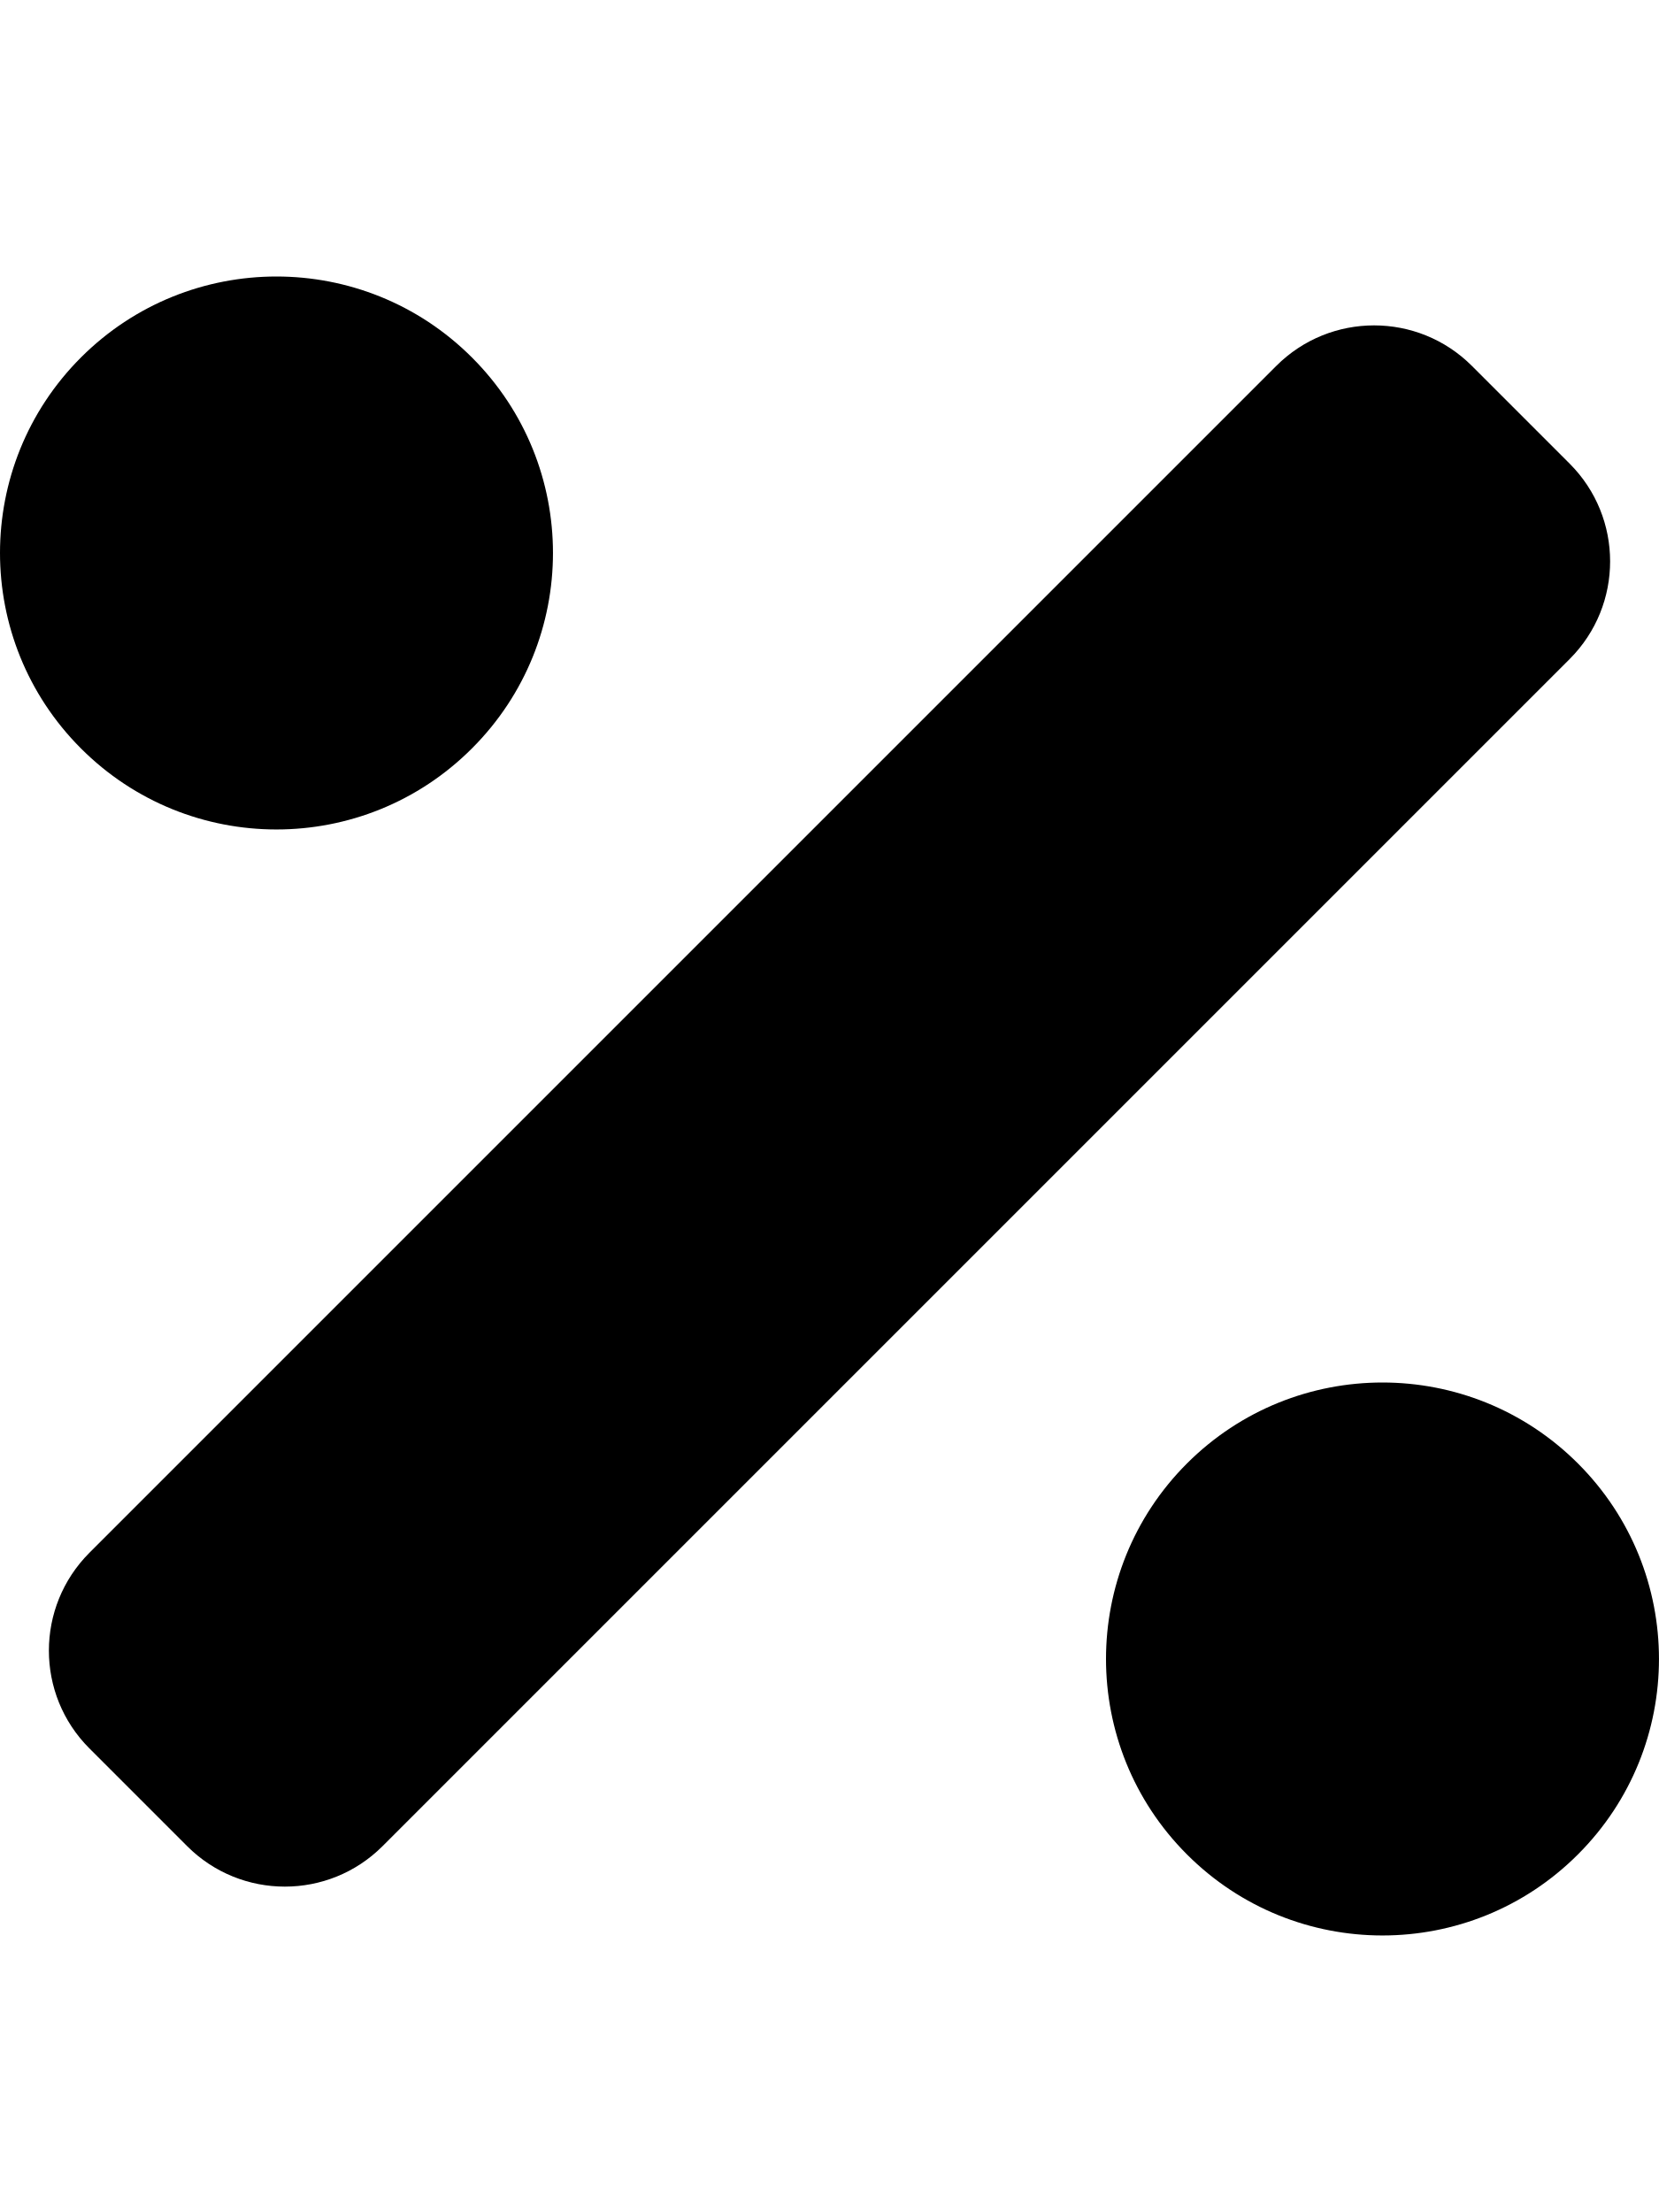
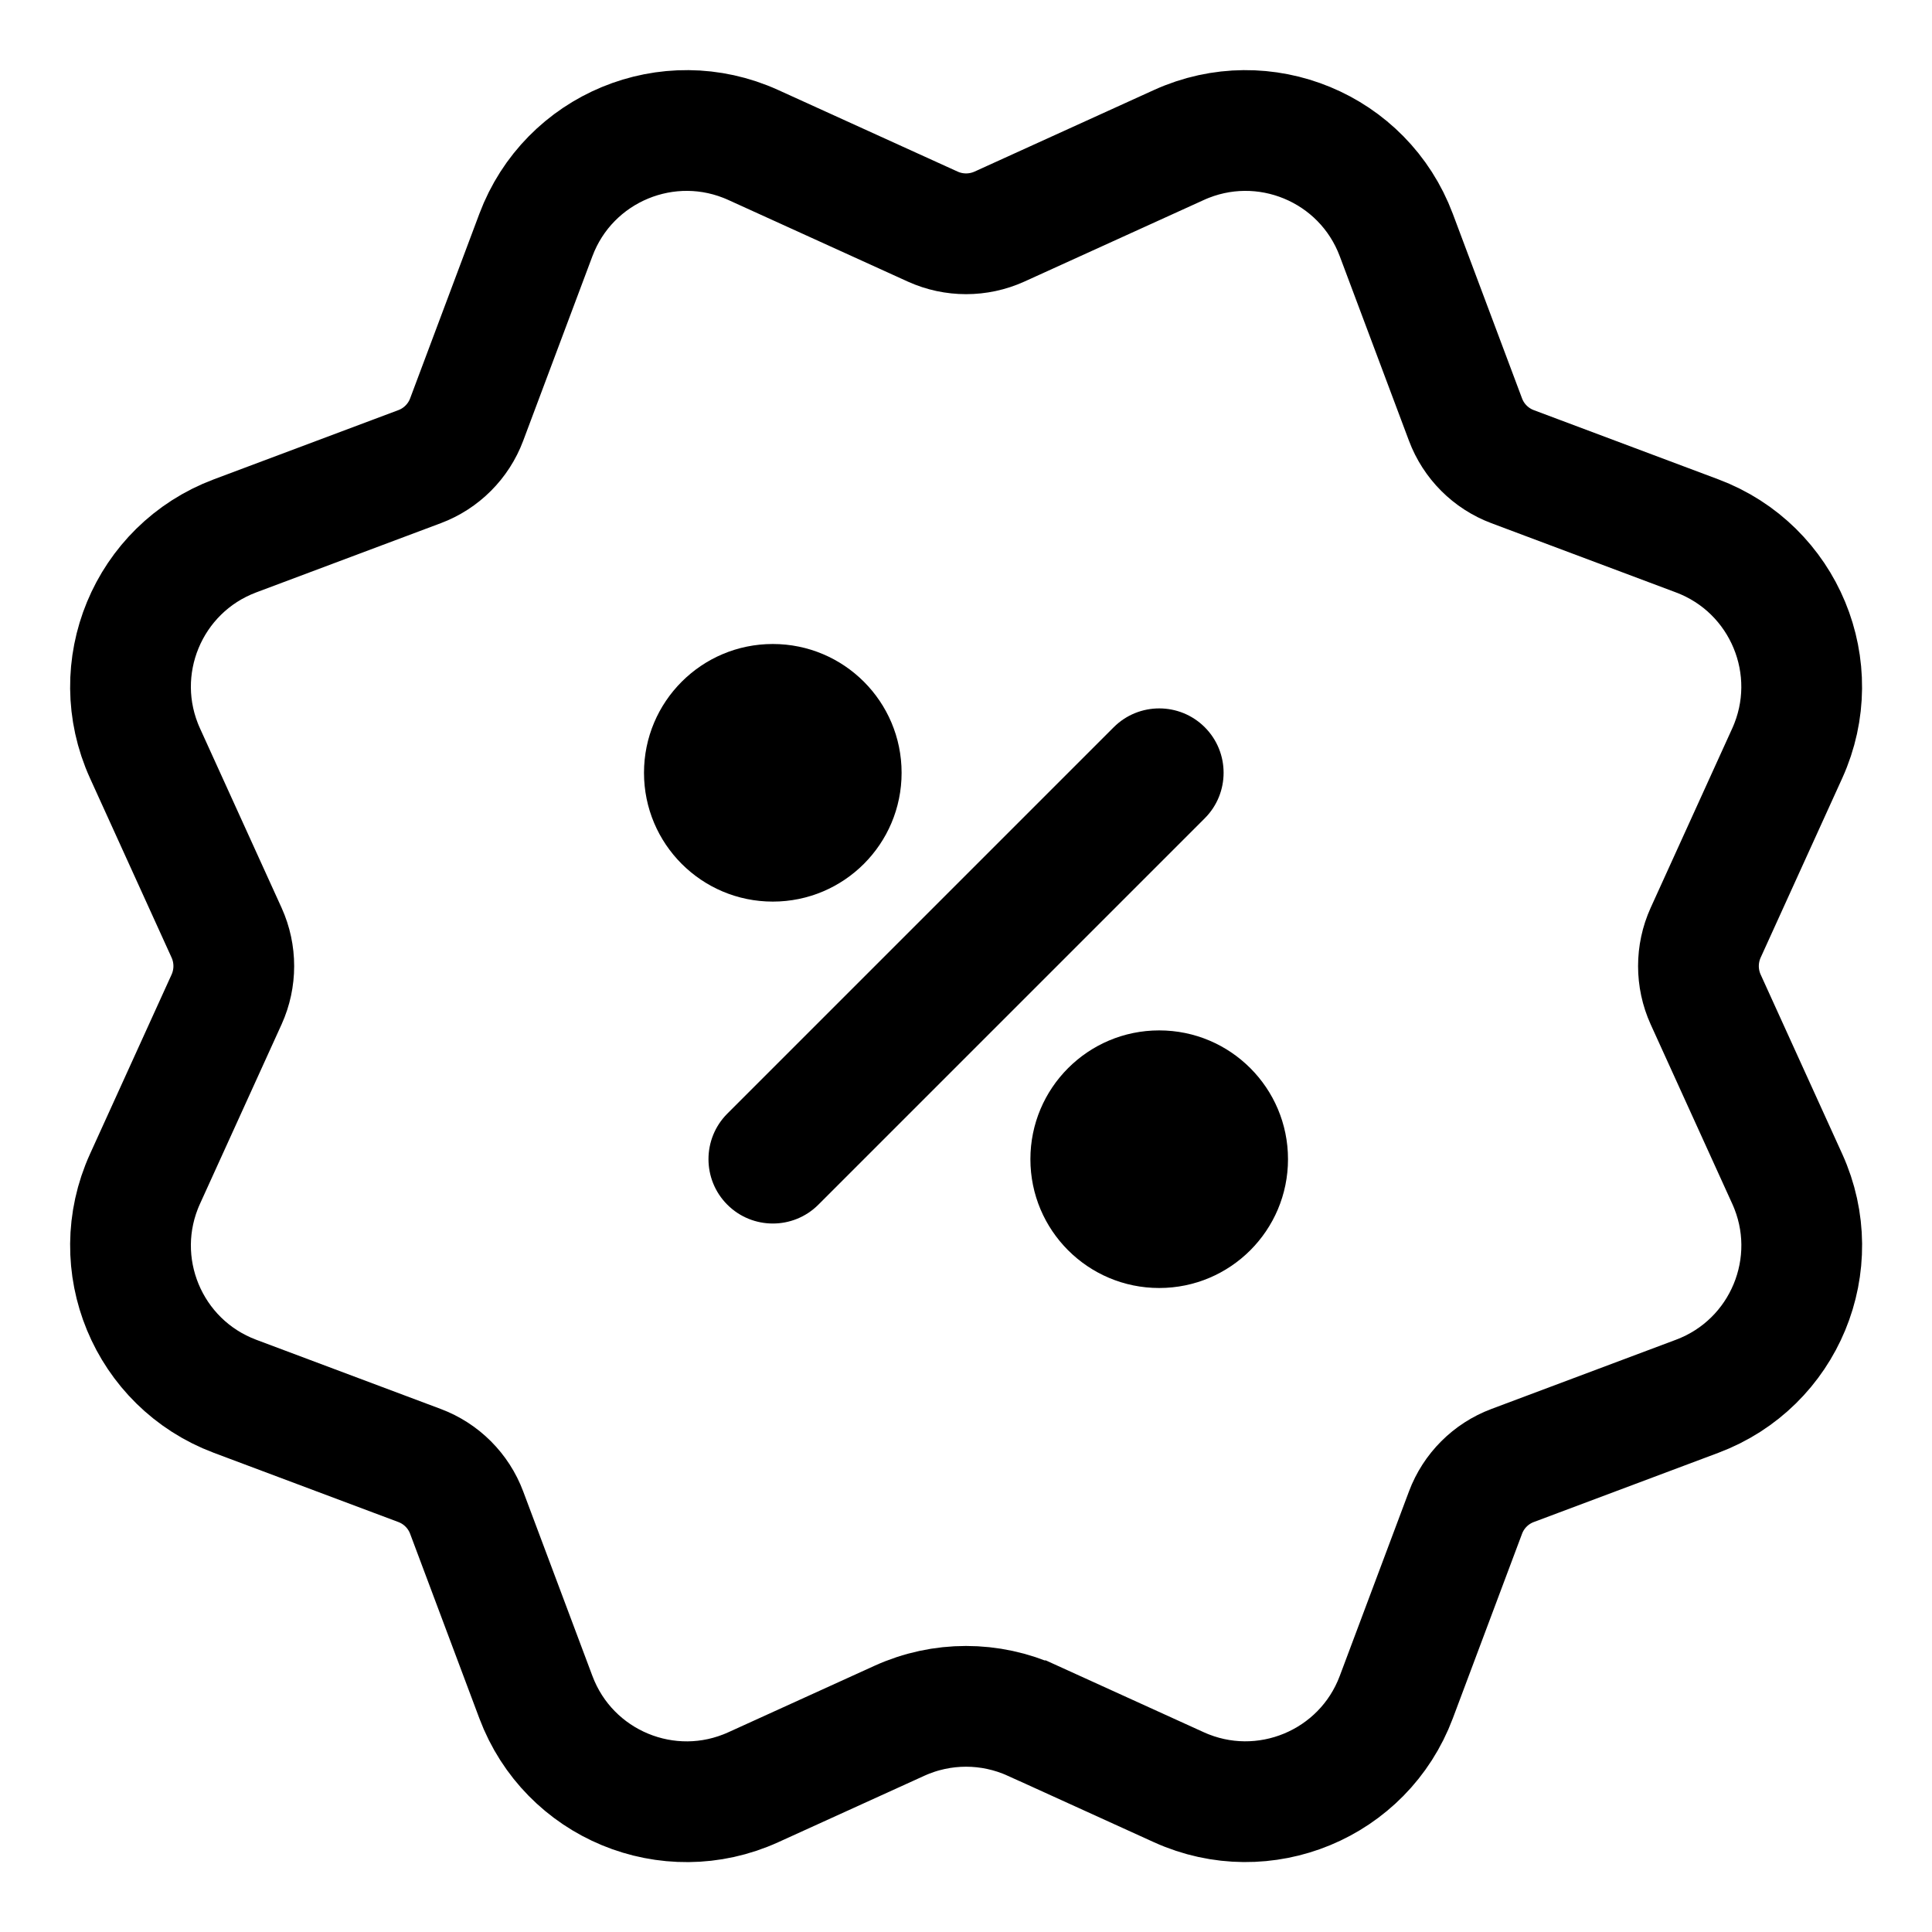
- <svg xmlns="http://www.w3.org/2000/svg" width="15" height="20" viewBox="0 0 15 20" fill="none">
-   <g>
-     <path fill="currentColor" d="M4.267 6.767C5.244 5.791 5.244 4.208 4.267 3.232C3.291 2.256 1.708 2.256 0.732 3.232C-0.244 4.208 -0.244 5.791 0.732 6.767C1.708 7.744 3.291 7.744 4.267 6.767ZM14.267 13.232C13.291 12.256 11.708 12.256 10.732 13.232C9.756 14.208 9.756 15.791 10.732 16.767C11.708 17.744 13.291 17.744 14.267 16.767C15.244 15.791 15.244 14.208 14.267 13.232ZM14.192 4.192L13.308 3.308C12.82 2.82 12.028 2.82 11.54 3.308L0.808 14.04C0.32 14.529 0.32 15.32 0.808 15.808L1.692 16.692C2.18 17.18 2.971 17.18 3.459 16.692L14.192 5.959C14.68 5.471 14.68 4.68 14.192 4.192Z" />
-   </g>
+ <svg xmlns="http://www.w3.org/2000/svg" fill="none" viewBox="0 0 24 24">
+   <path d="m12.828 21.376c-0.526-0.239-1.129-0.239-1.655 0l-1.816 0.826c-1.054 0.479-2.293-0.034-2.7-1.119l-0.86-2.293c-0.101-0.27-0.315-0.484-0.585-0.585l-2.293-0.86c-1.084-0.407-1.597-1.646-1.118-2.7l1.014-2.23c0.119-0.263 0.119-0.565 0-0.828l-1.014-2.23c-0.479-1.054 0.034-2.293 1.118-2.7l2.293-0.86c0.27-0.101 0.484-0.315 0.585-0.585l0.86-2.293c0.407-1.084 1.646-1.597 2.7-1.118l2.23 1.014c0.263 0.119 0.565 0.119 0.828 0l2.23-1.014c1.054-0.479 2.293 0.034 2.7 1.118l0.86 2.293c0.101 0.27 0.315 0.484 0.585 0.585l2.293 0.86c1.084 0.407 1.597 1.646 1.119 2.7l-1.014 2.23c-0.119 0.263-0.119 0.565 0 0.828l1.014 2.23c0.479 1.054-0.034 2.293-1.119 2.7l-2.293 0.86c-0.27 0.101-0.484 0.315-0.585 0.585l-0.86 2.293c-0.407 1.084-1.646 1.597-2.7 1.119l-1.816-0.826z" clip-rule="evenodd" fill-rule="evenodd" stroke="currentColor" stroke-linecap="round" stroke-width="1.5" />
+   <path d="m9.6 11.2c0.884 0 1.6-0.716 1.6-1.6 0-0.884-0.716-1.6-1.6-1.6-0.884 0-1.6 0.716-1.6 1.6 0 0.884 0.716 1.6 1.6 1.6zm4.8 4.8c0.884 0 1.6-0.716 1.6-1.6s-0.716-1.6-1.6-1.6-1.6 0.716-1.6 1.6 0.716 1.6 1.6 1.6zm0.566-6.966c-0.312-0.312-0.819-0.312-1.131 0l-4.8 4.8c-0.312 0.312-0.312 0.819 0 1.131 0.312 0.312 0.819 0.312 1.131 0l4.8-4.8c0.312-0.312 0.312-0.819 0-1.131z" clip-rule="evenodd" fill="currentColor" fill-rule="evenodd" />
</svg>
